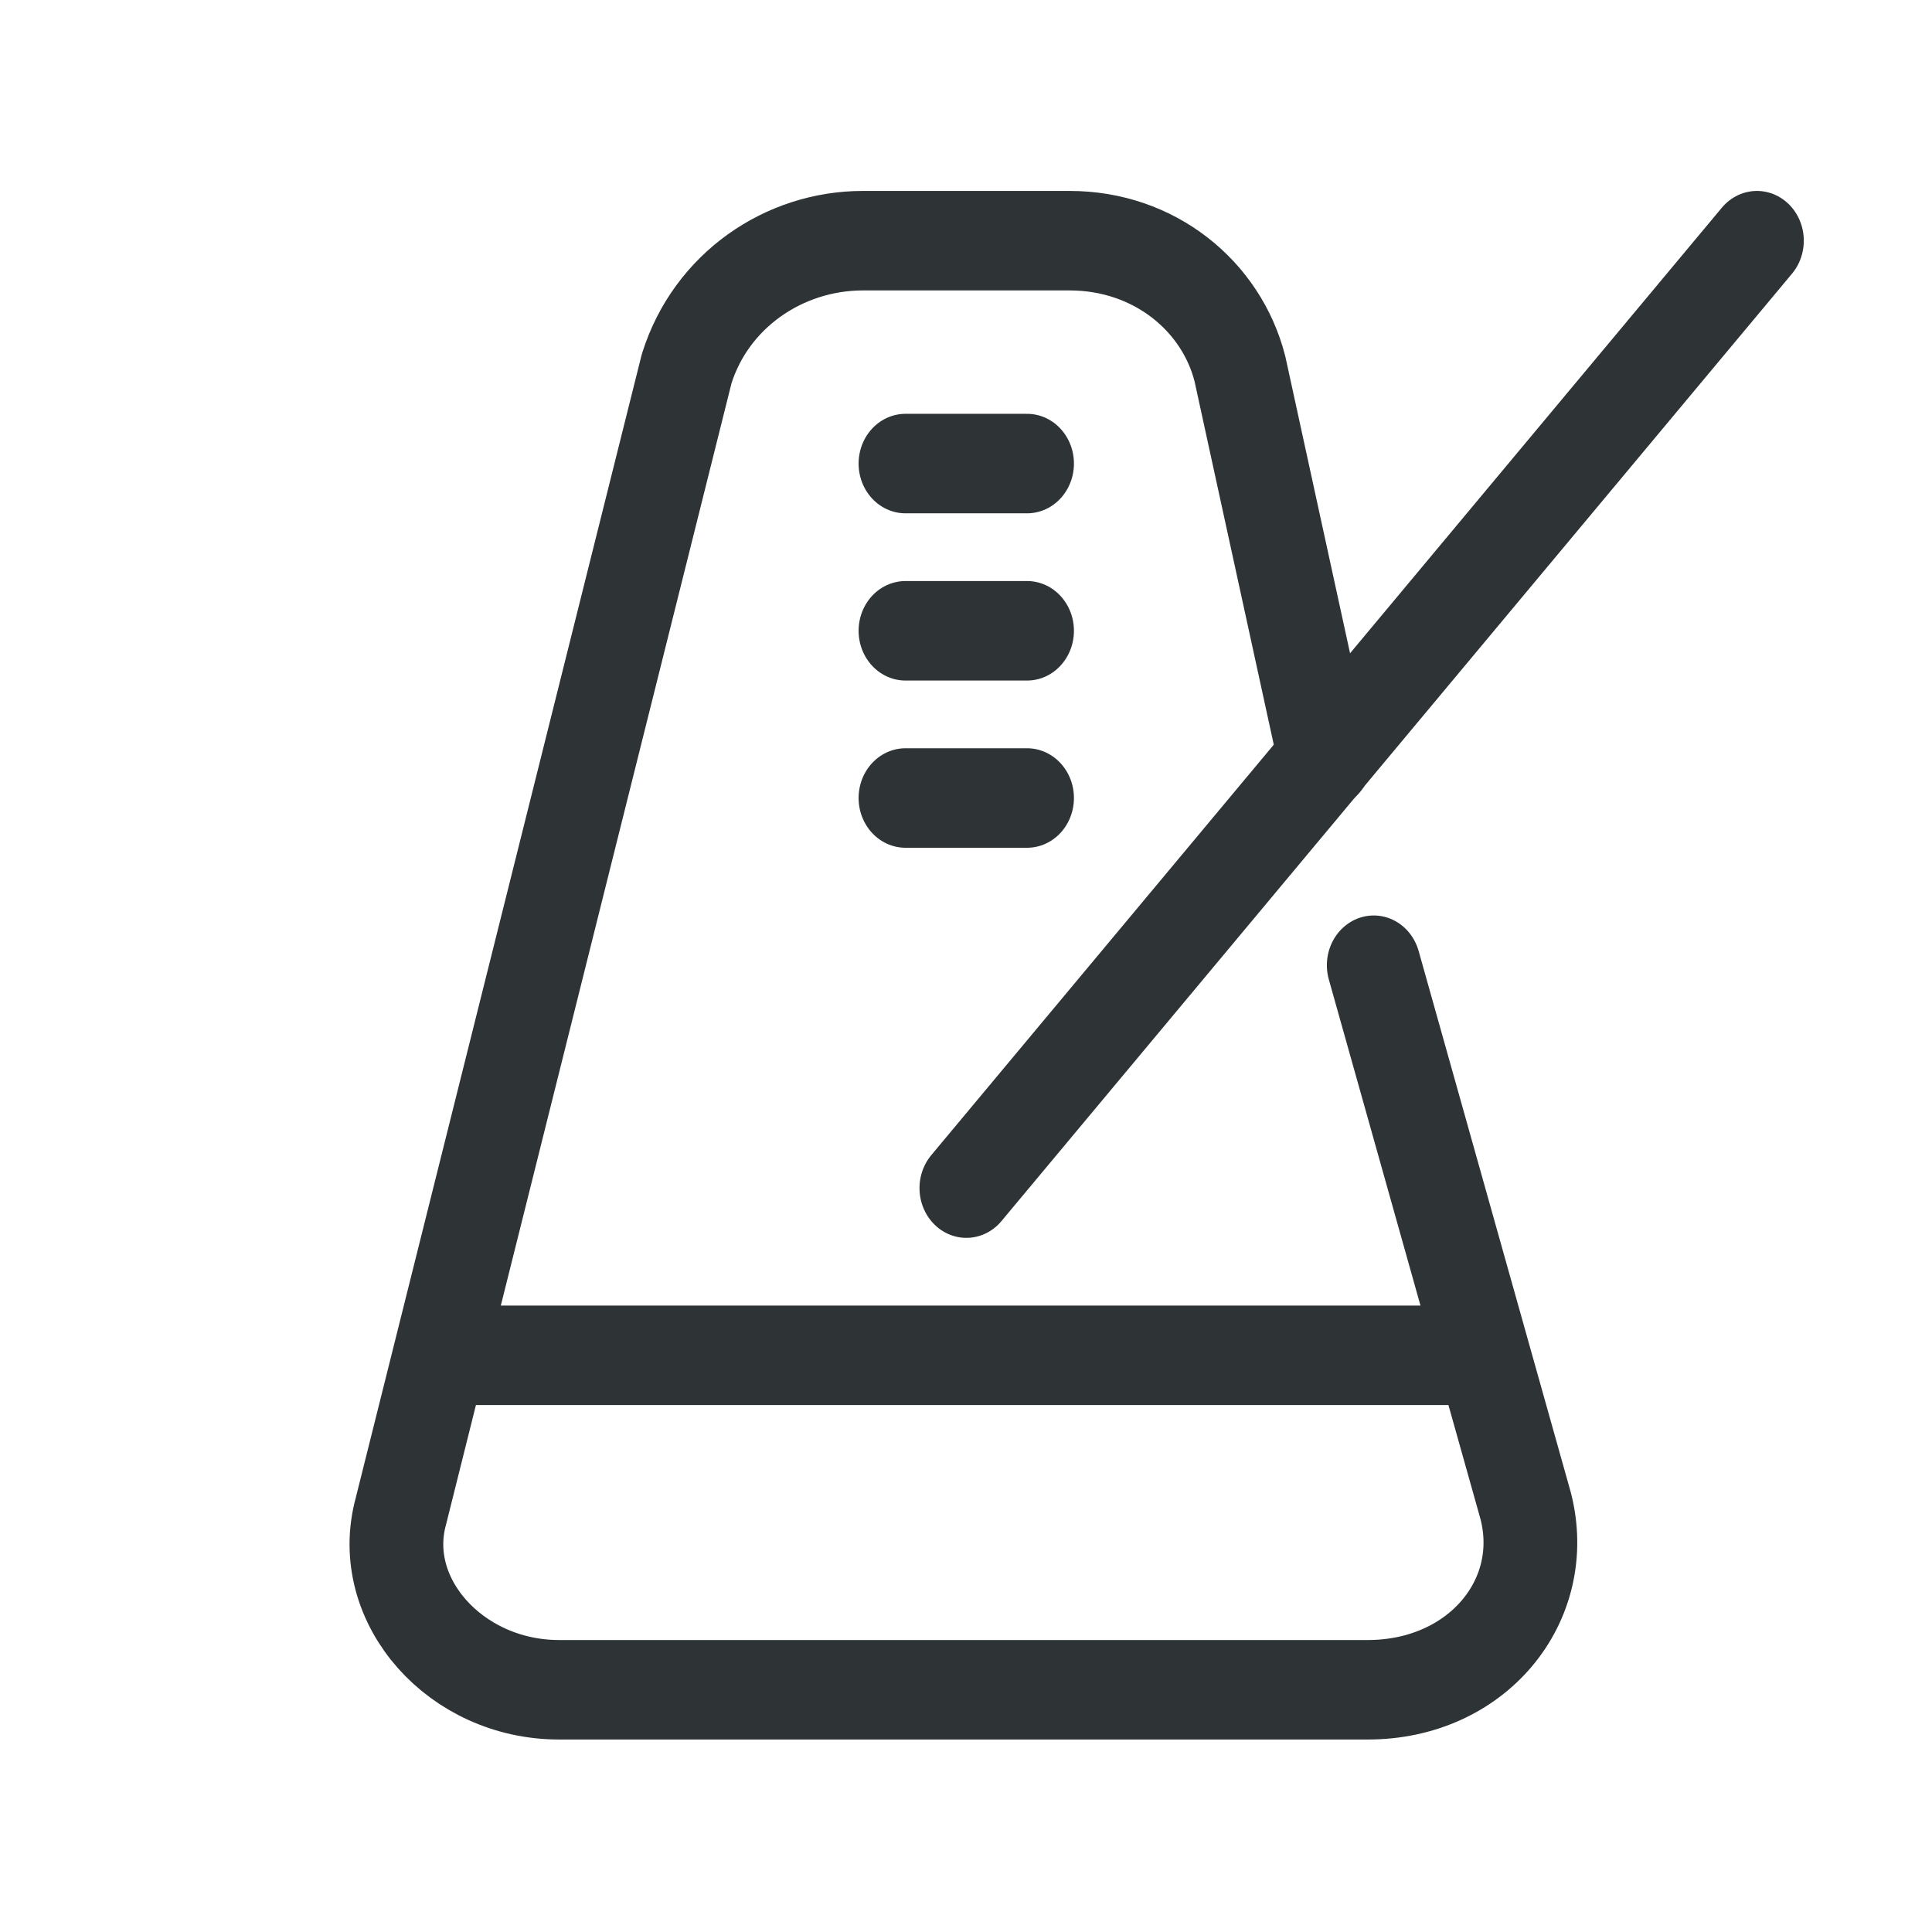
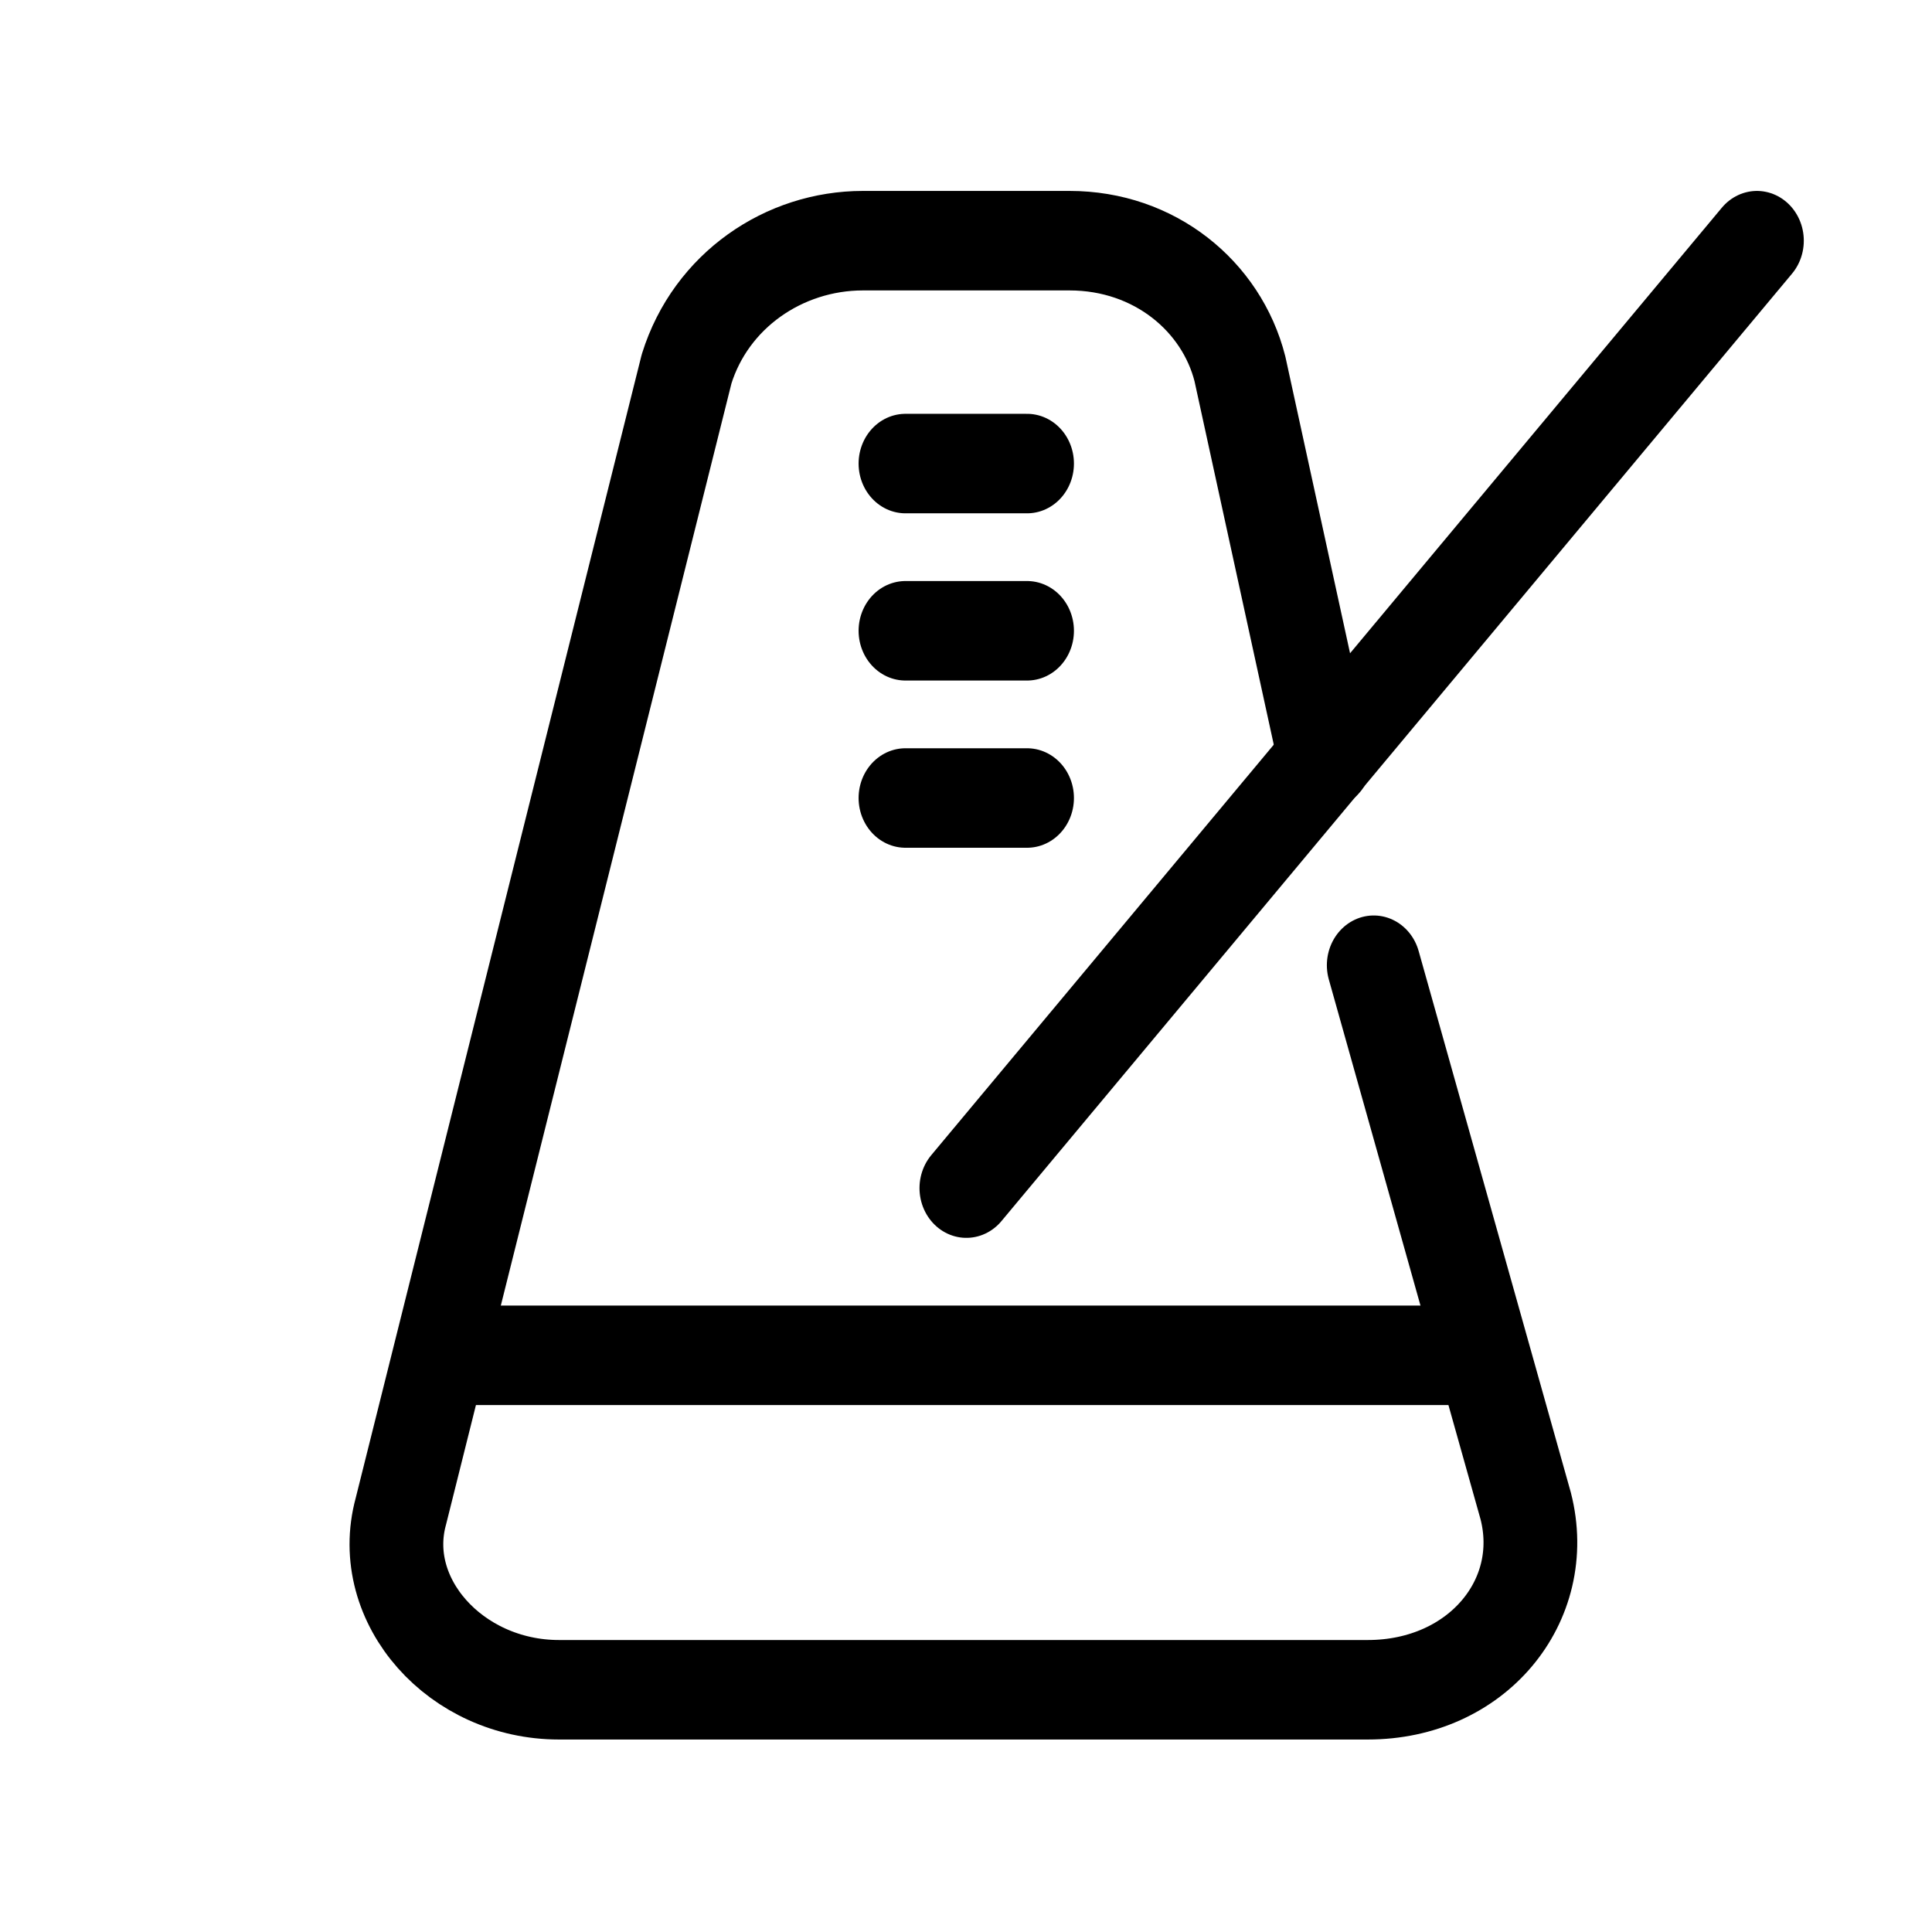
<svg xmlns="http://www.w3.org/2000/svg" height="16px" viewBox="0 0 16 16" width="16px" version="1.1" id="svg1">
  <defs id="defs1" />
-   <g id="layer1" transform="matrix(1.709876,0,0,1.814987,-3.844669,-3.758465)">
-     <line class="st1" x1="6.929" y1="7.492" x2="10.758" y2="3.169" id="line1" style="fill:none;stroke:#2e3436;stroke-width:0.454;stroke-linecap:round;stroke-linejoin:round;stroke-miterlimit:10;stroke-dasharray:none;stroke-opacity:1" />
-     <line class="st1" x1="6.634" y1="4.186" x2="7.223" y2="4.186" id="line2" style="fill:none;stroke:#2e3436;stroke-width:0.454;stroke-linecap:round;stroke-linejoin:round;stroke-miterlimit:10;stroke-dasharray:none;stroke-opacity:1" />
-     <line class="st1" x1="6.634" y1="4.949" x2="7.223" y2="4.949" id="line3" style="fill:none;stroke:#2e3436;stroke-width:0.454;stroke-linecap:round;stroke-linejoin:round;stroke-miterlimit:10;stroke-dasharray:none;stroke-opacity:1" />
-     <line class="st1" x1="6.634" y1="5.712" x2="7.223" y2="5.712" id="line4" style="fill:none;stroke:#2e3436;stroke-width:0.454;stroke-linecap:round;stroke-linejoin:round;stroke-miterlimit:10;stroke-dasharray:none;stroke-opacity:1" />
-     <path class="st1" d="M 8.902,6.475 9.638,8.942 C 9.756,9.374 9.403,9.781 8.873,9.781 h -3.917 c -0.501,0 -0.884,-0.407 -0.766,-0.814 L 5.574,3.754 C 5.692,3.397 6.045,3.169 6.428,3.169 h 1.001 c 0.412,0 0.736,0.254 0.825,0.585 l 0.412,1.78" id="path4" style="fill:none;stroke:#2e3436;stroke-width:0.454;stroke-linecap:round;stroke-linejoin:round;stroke-miterlimit:10;stroke-dasharray:none;stroke-opacity:1" />
-     <line class="st1" x1="4.396" y1="8.255" x2="9.285" y2="8.255" id="line5" style="fill:none;stroke:#2e3436;stroke-width:0.454;stroke-linecap:round;stroke-linejoin:round;stroke-miterlimit:10;stroke-dasharray:none;stroke-opacity:1" />
+   <g id="layer1" transform="matrix(1.709876,0,0,1.814987,-3.844669,-3.758465)" style="fill:none;stroke:#000000;stroke-opacity:1">
+     <line class="st1" x1="6.929" y1="7.492" x2="10.758" y2="3.169" id="line1" style="fill:none;stroke:#000000;stroke-width:0.454;stroke-linecap:round;stroke-linejoin:round;stroke-miterlimit:10;stroke-dasharray:none;stroke-opacity:1" />
+     <line class="st1" x1="6.634" y1="4.186" x2="7.223" y2="4.186" id="line2" style="fill:none;stroke:#000000;stroke-width:0.454;stroke-linecap:round;stroke-linejoin:round;stroke-miterlimit:10;stroke-dasharray:none;stroke-opacity:1" />
+     <line class="st1" x1="6.634" y1="4.949" x2="7.223" y2="4.949" id="line3" style="fill:none;stroke:#000000;stroke-width:0.454;stroke-linecap:round;stroke-linejoin:round;stroke-miterlimit:10;stroke-dasharray:none;stroke-opacity:1" />
+     <line class="st1" x1="6.634" y1="5.712" x2="7.223" y2="5.712" id="line4" style="fill:none;stroke:#000000;stroke-width:0.454;stroke-linecap:round;stroke-linejoin:round;stroke-miterlimit:10;stroke-dasharray:none;stroke-opacity:1" />
+     <path class="st1" d="M 8.902,6.475 9.638,8.942 C 9.756,9.374 9.403,9.781 8.873,9.781 h -3.917 c -0.501,0 -0.884,-0.407 -0.766,-0.814 L 5.574,3.754 C 5.692,3.397 6.045,3.169 6.428,3.169 h 1.001 c 0.412,0 0.736,0.254 0.825,0.585 l 0.412,1.78" id="path4" style="fill:none;stroke:#000000;stroke-width:0.454;stroke-linecap:round;stroke-linejoin:round;stroke-miterlimit:10;stroke-dasharray:none;stroke-opacity:1" />
+     <line class="st1" x1="4.396" y1="8.255" x2="9.285" y2="8.255" id="line5" style="fill:none;stroke:#000000;stroke-width:0.454;stroke-linecap:round;stroke-linejoin:round;stroke-miterlimit:10;stroke-dasharray:none;stroke-opacity:1" />
  </g>
</svg>
